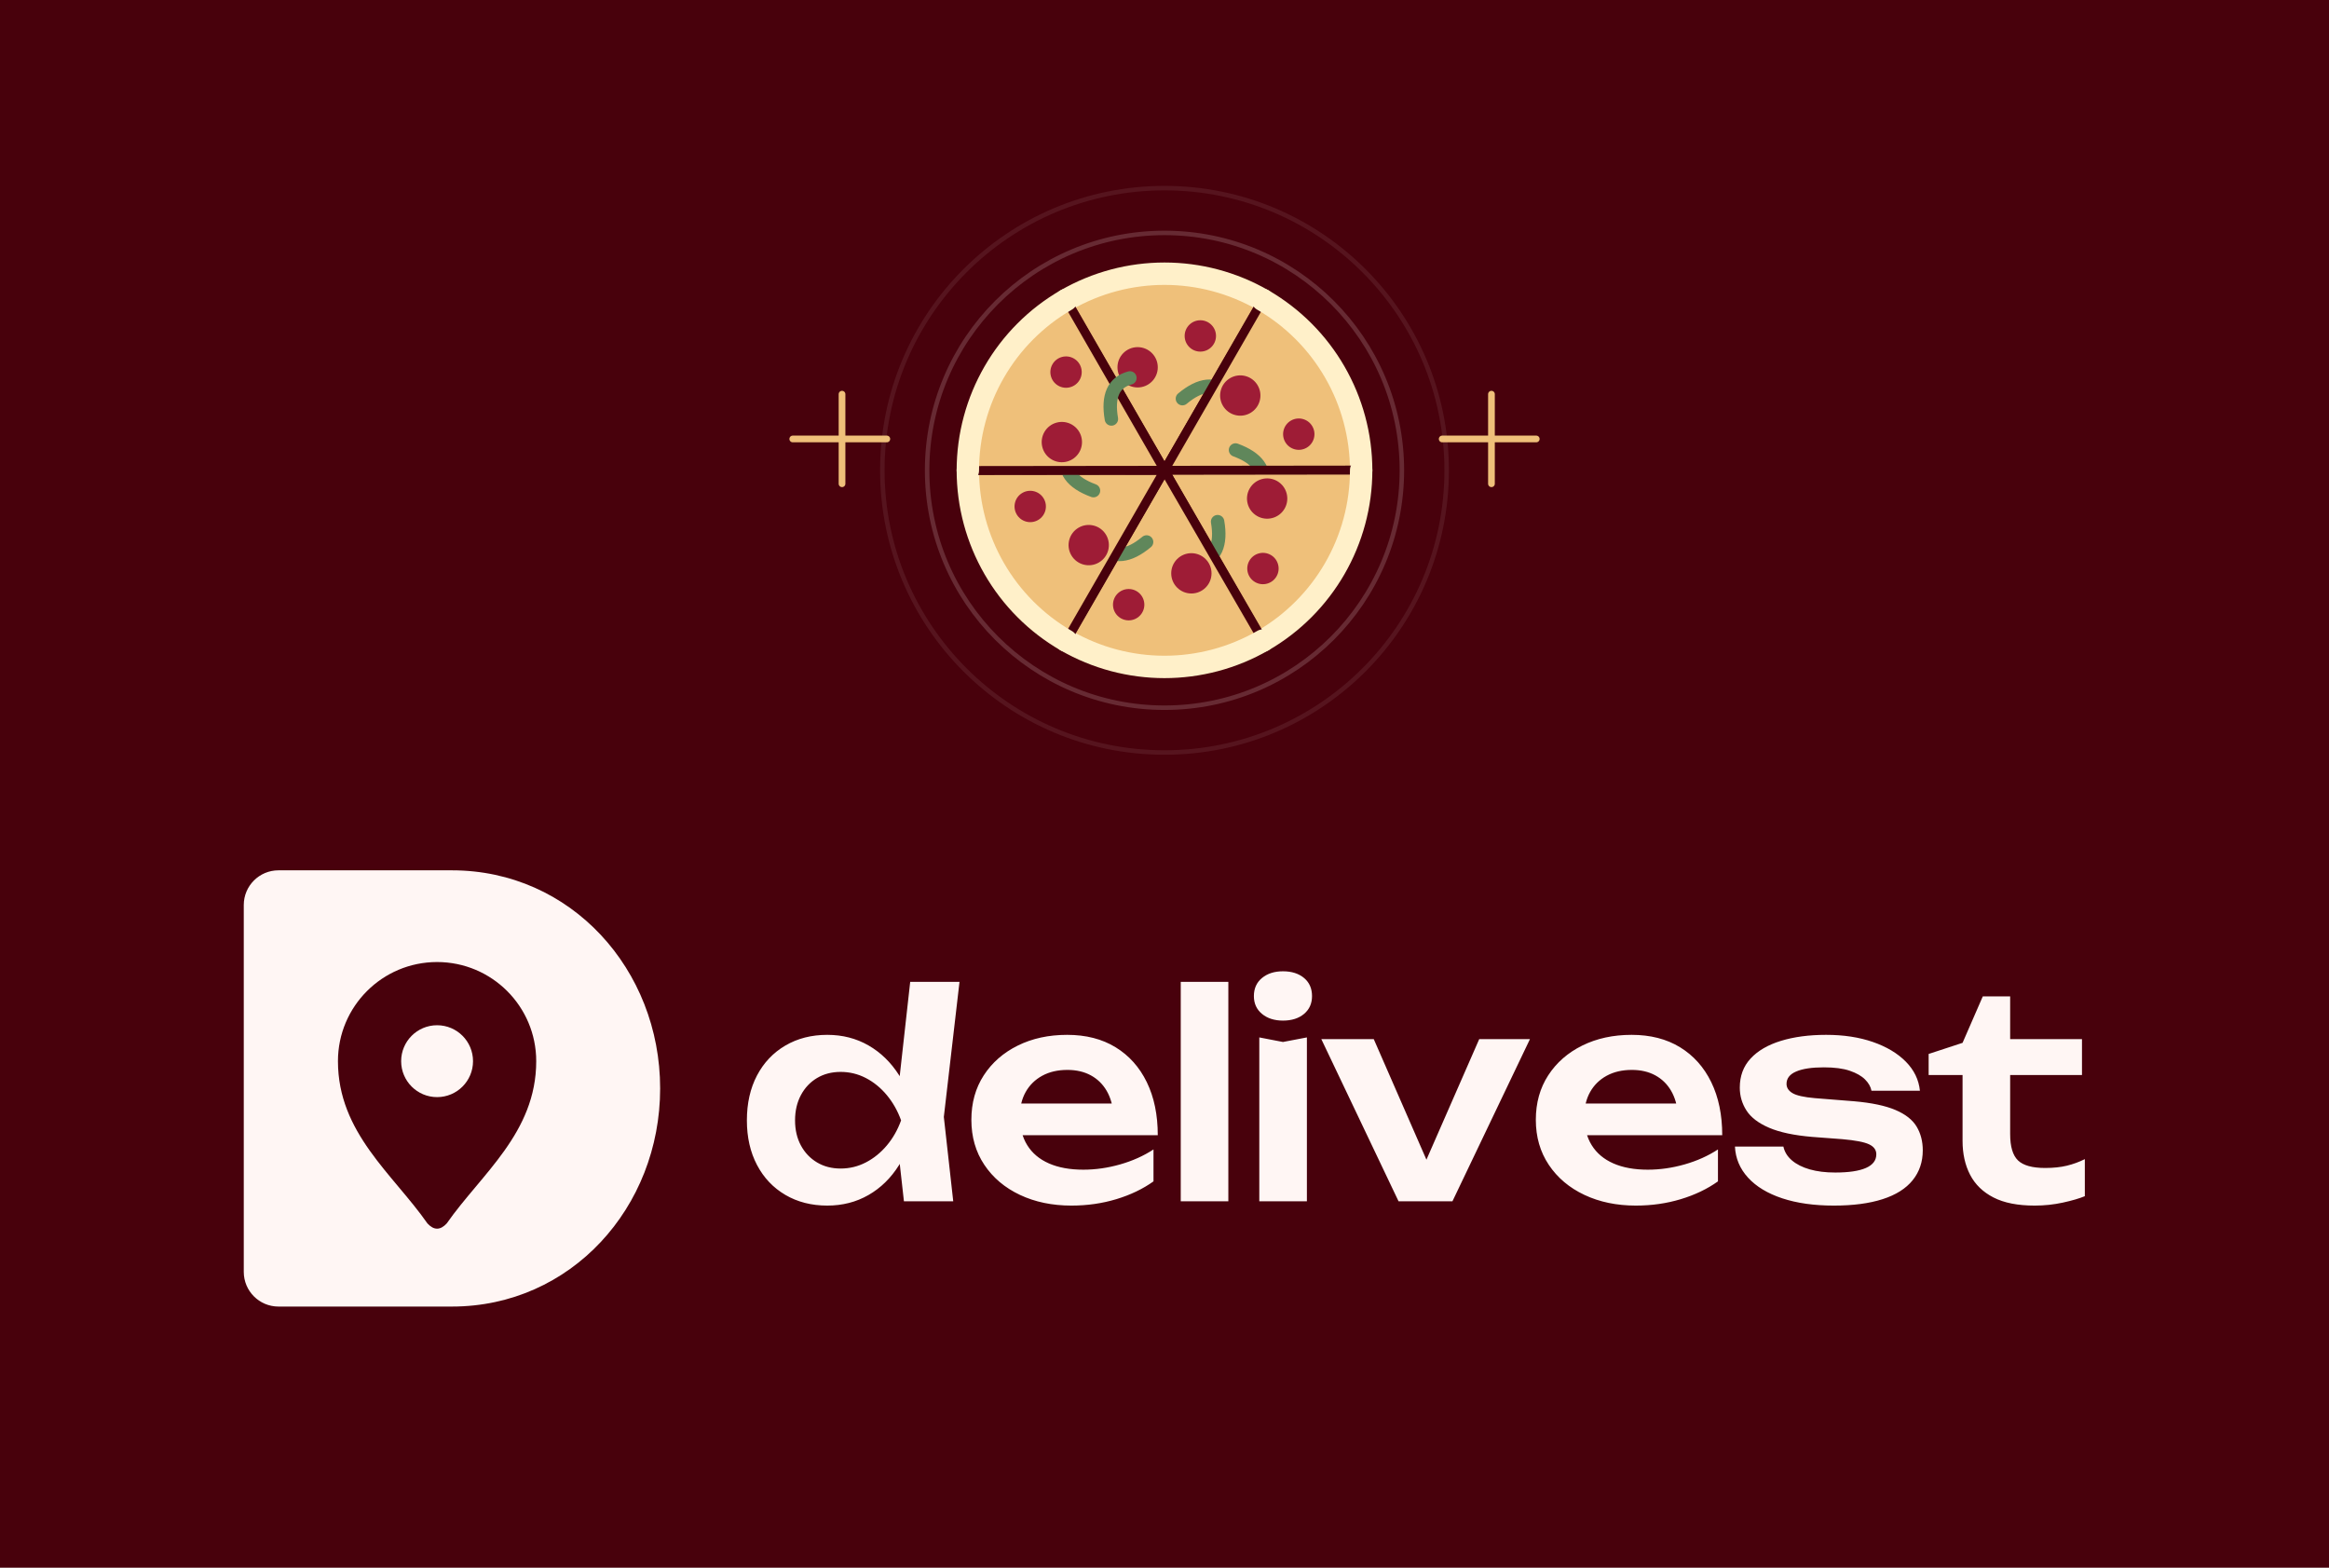
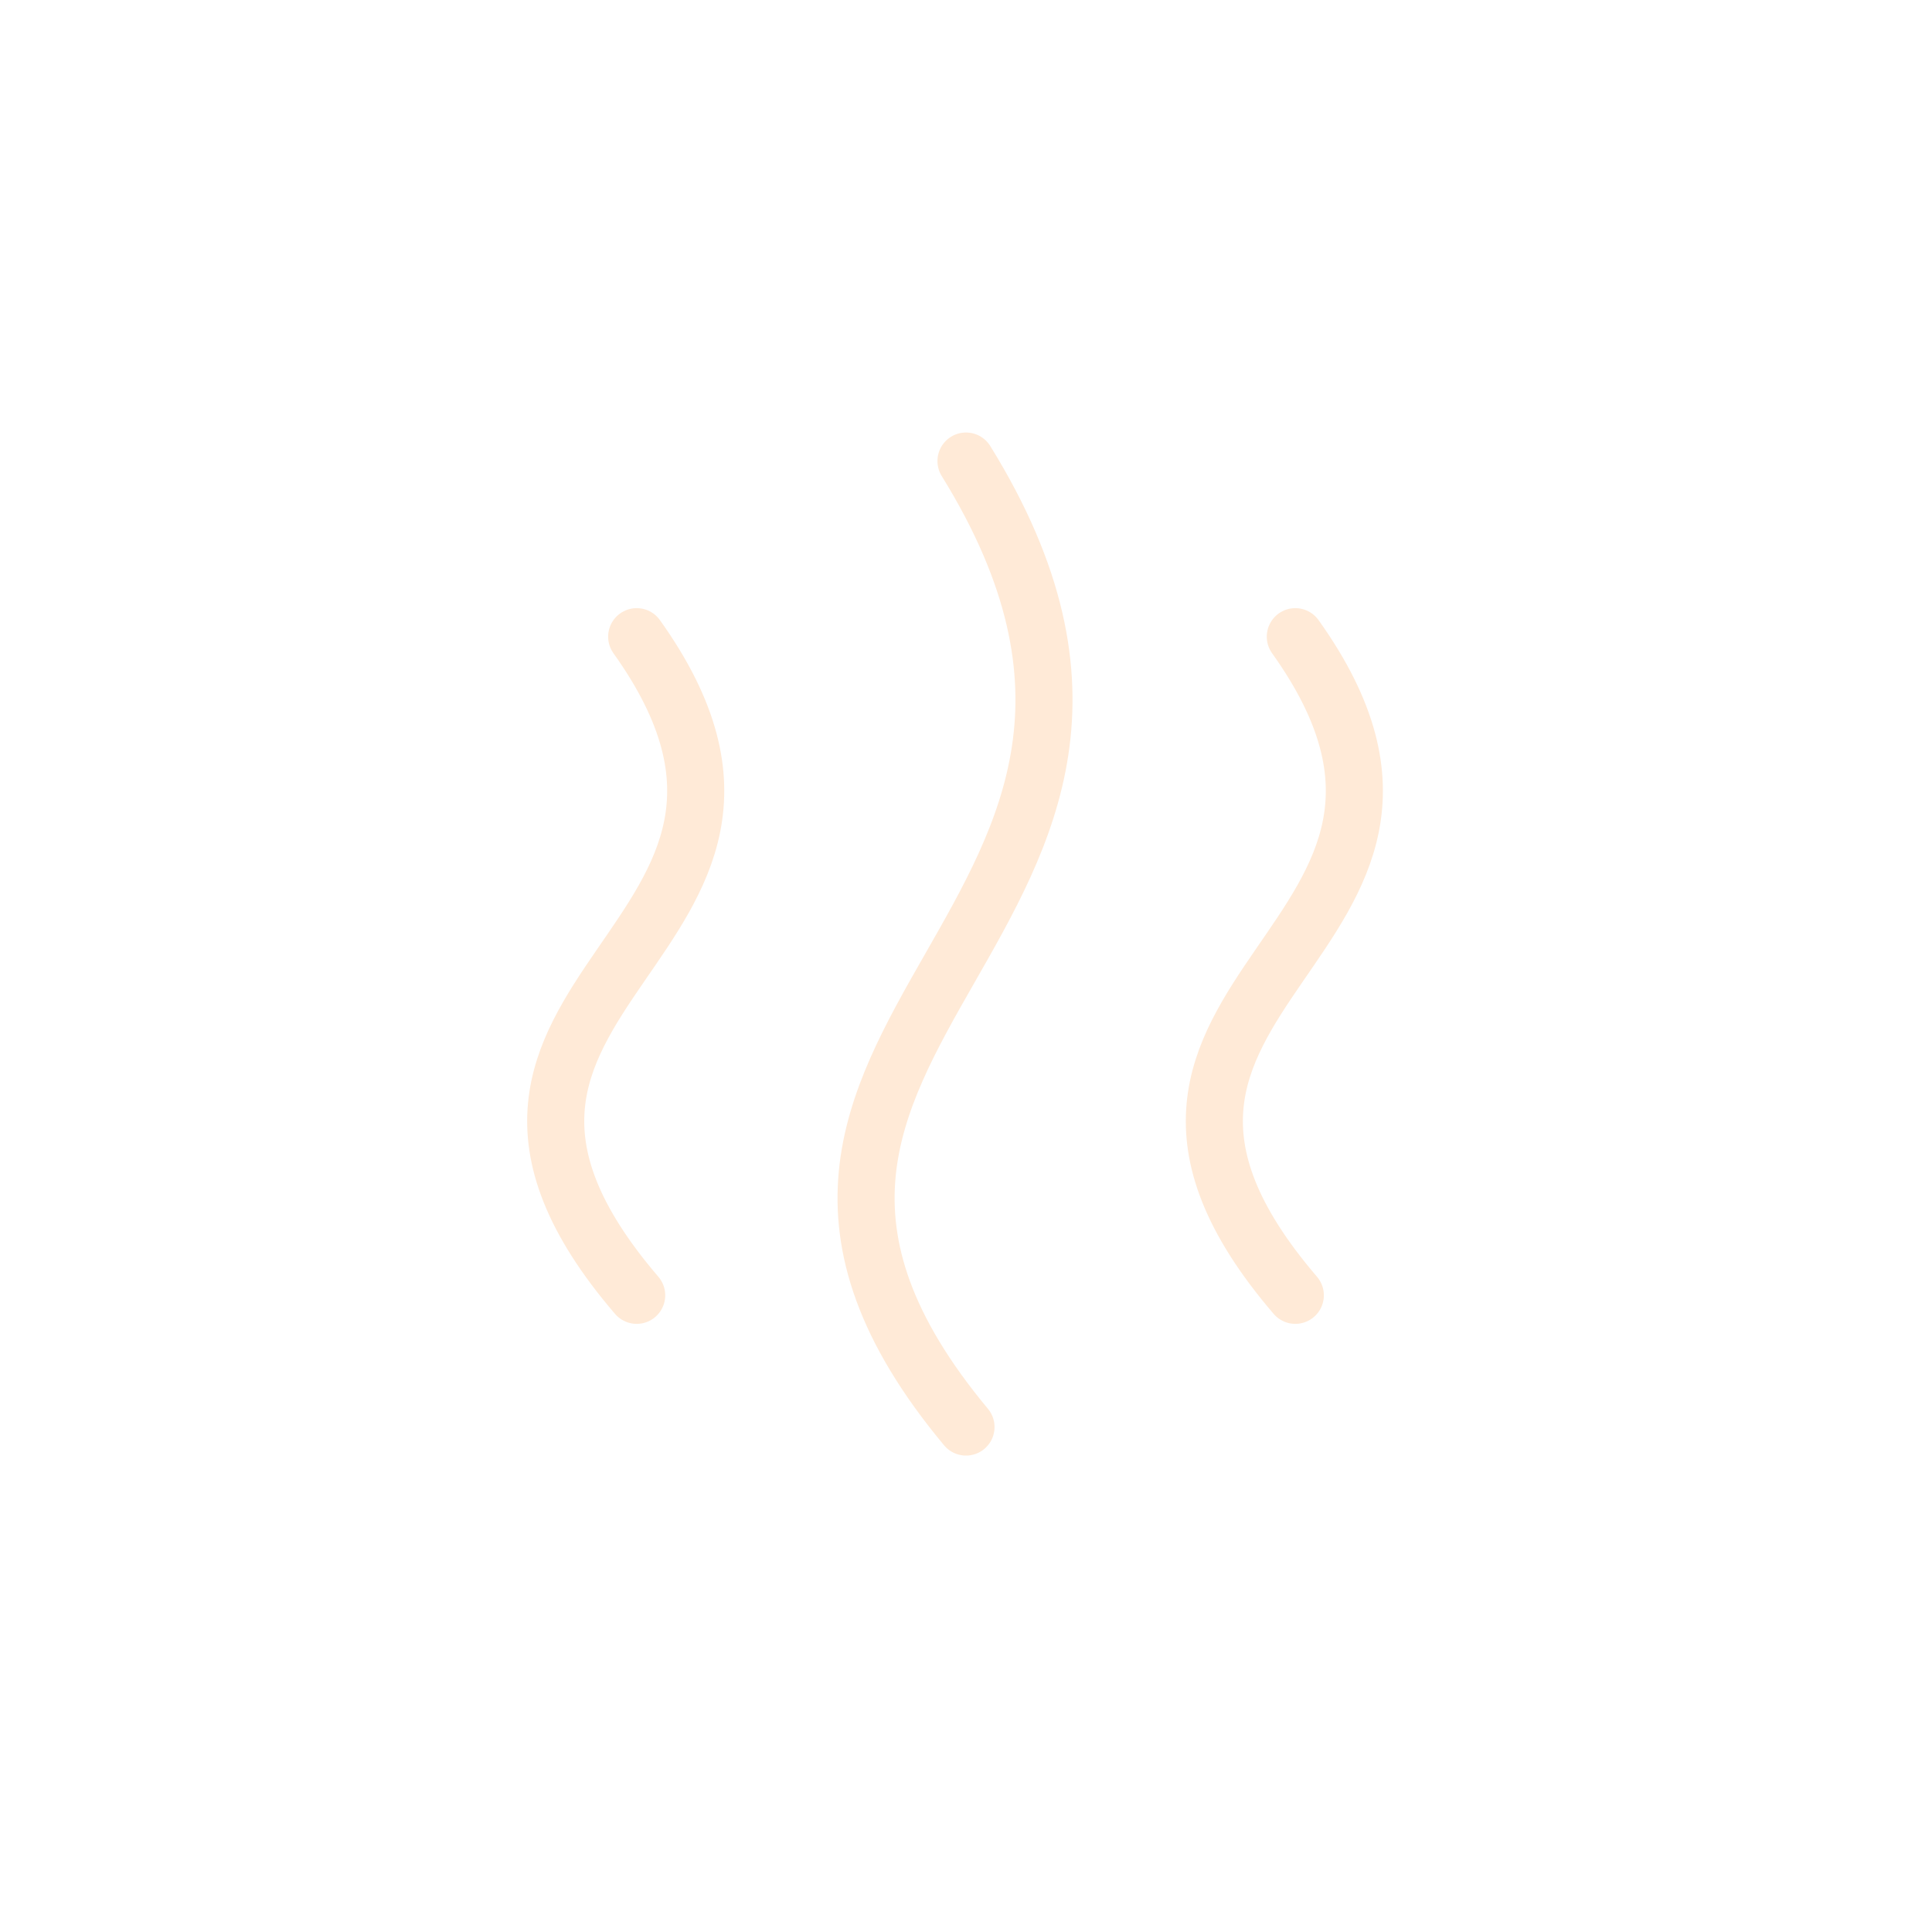
- <svg xmlns="http://www.w3.org/2000/svg" viewBox="0 0 520 350" width="520" height="350" role="img" aria-label="Delivest — собирается пицца">
+ <svg xmlns="http://www.w3.org/2000/svg" viewBox="0 0 88 88" width="88" height="88">
  <style>
-   .slice { animation: assemble 1.25s cubic-bezier(.2,.8,.2,1) infinite alternate both; }
-   .slice-2 { animation-delay: .1s; } .slice-3 { animation-delay: .2s; }
-   .slice-4 { animation-delay: .3s; } .slice-5 { animation-delay: .4s; } .slice-6 { animation-delay: .5s; }
-   .spark { animation: glow 1.5s ease-in-out infinite alternate; }
-   @keyframes assemble { from { opacity: .15; transform: translateY(-19px) scale(.82); } to { opacity: 1; transform: none; } }
-   @keyframes glow { from { opacity: .25; } to { opacity: .8; } }
-   @media (prefers-reduced-motion: reduce) { .slice, .spark { animation: none; } }
- </style>
-   <rect width="520" height="350" fill="#48010c" />
-   <circle cx="260" cy="105" r="53" fill="none" stroke="#fff6f4" stroke-opacity=".17" stroke-width="1" />
-   <circle cx="260" cy="105" r="63" fill="none" stroke="#fff6f4" stroke-opacity=".08" stroke-width="1" />
-   <path class="spark" d="M177 98h21m-10 -10v20M322 98h21m-10 -10v20" stroke="#efc07a" stroke-width="1.5" stroke-linecap="round" />
-   <g transform="translate(260 105) rotate(0)">
-     <g class="slice slice-1">
-       <path d="M0 0 -22 -38 A44 44 0 0 1 22 -38 Z" fill="#efc07a" stroke="#48010c" stroke-width="2" stroke-linejoin="round" />
-       <path d="M-22 -38 A44 44 0 0 1 22 -38" fill="none" stroke="#fff0c9" stroke-width="5" stroke-linecap="round" />
-       <circle cx="-6" cy="-23" r="4.5" fill="#9e1c36" />
-       <circle cx="8" cy="-30" r="3.5" fill="#9e1c36" />
-       <path d="M4 -16q6 -5 10 -1" fill="none" stroke="#60875b" stroke-width="3" stroke-linecap="round" />
-     </g>
-   </g>
-   <g transform="translate(260 105) rotate(60)">
-     <g class="slice slice-2">
-       <path d="M0 0 -22 -38 A44 44 0 0 1 22 -38 Z" fill="#efc07a" stroke="#48010c" stroke-width="2" stroke-linejoin="round" />
-       <path d="M-22 -38 A44 44 0 0 1 22 -38" fill="none" stroke="#fff0c9" stroke-width="5" stroke-linecap="round" />
-       <circle cx="-6" cy="-23" r="4.5" fill="#9e1c36" />
-       <circle cx="8" cy="-30" r="3.5" fill="#9e1c36" />
-       <path d="M4 -16q6 -5 10 -1" fill="none" stroke="#60875b" stroke-width="3" stroke-linecap="round" />
-     </g>
-   </g>
-   <g transform="translate(260 105) rotate(120)">
-     <g class="slice slice-3">
-       <path d="M0 0 -22 -38 A44 44 0 0 1 22 -38 Z" fill="#efc07a" stroke="#48010c" stroke-width="2" stroke-linejoin="round" />
-       <path d="M-22 -38 A44 44 0 0 1 22 -38" fill="none" stroke="#fff0c9" stroke-width="5" stroke-linecap="round" />
-       <circle cx="-6" cy="-23" r="4.5" fill="#9e1c36" />
-       <circle cx="8" cy="-30" r="3.5" fill="#9e1c36" />
-       <path d="M4 -16q6 -5 10 -1" fill="none" stroke="#60875b" stroke-width="3" stroke-linecap="round" />
-     </g>
-   </g>
-   <g transform="translate(260 105) rotate(180)">
-     <g class="slice slice-4">
-       <path d="M0 0 -22 -38 A44 44 0 0 1 22 -38 Z" fill="#efc07a" stroke="#48010c" stroke-width="2" stroke-linejoin="round" />
-       <path d="M-22 -38 A44 44 0 0 1 22 -38" fill="none" stroke="#fff0c9" stroke-width="5" stroke-linecap="round" />
-       <circle cx="-6" cy="-23" r="4.5" fill="#9e1c36" />
-       <circle cx="8" cy="-30" r="3.5" fill="#9e1c36" />
-       <path d="M4 -16q6 -5 10 -1" fill="none" stroke="#60875b" stroke-width="3" stroke-linecap="round" />
-     </g>
-   </g>
-   <g transform="translate(260 105) rotate(240)">
-     <g class="slice slice-5">
-       <path d="M0 0 -22 -38 A44 44 0 0 1 22 -38 Z" fill="#efc07a" stroke="#48010c" stroke-width="2" stroke-linejoin="round" />
-       <path d="M-22 -38 A44 44 0 0 1 22 -38" fill="none" stroke="#fff0c9" stroke-width="5" stroke-linecap="round" />
-       <circle cx="-6" cy="-23" r="4.5" fill="#9e1c36" />
-       <circle cx="8" cy="-30" r="3.5" fill="#9e1c36" />
-       <path d="M4 -16q6 -5 10 -1" fill="none" stroke="#60875b" stroke-width="3" stroke-linecap="round" />
-     </g>
-   </g>
-   <g transform="translate(260 105) rotate(300)">
-     <g class="slice slice-6">
-       <path d="M0 0 -22 -38 A44 44 0 0 1 22 -38 Z" fill="#efc07a" stroke="#48010c" stroke-width="2" stroke-linejoin="round" />
-       <path d="M-22 -38 A44 44 0 0 1 22 -38" fill="none" stroke="#fff0c9" stroke-width="5" stroke-linecap="round" />
-       <circle cx="-6" cy="-23" r="4.5" fill="#9e1c36" />
-       <circle cx="8" cy="-30" r="3.5" fill="#9e1c36" />
-       <path d="M4 -16q6 -5 10 -1" fill="none" stroke="#60875b" stroke-width="3" stroke-linecap="round" />
-     </g>
-   </g>
-   <svg x="50" y="194" width="420" height="98" viewBox="80 80 1518 352" aria-hidden="true">
-     <g transform="translate(0 0) scale(1)">
-       <g transform="translate(0 0) scale(1)">
-         <path d="M96 108 A28 28 0 0 1 124 80 H264 C360 80 432 160 432 256 C432 352 360 432 264 432 H124 A28 28 0 0 1 96 404 Z M244.2 364.9 C216.4 325.1 172 291.8 172 234 A80 80 0 1 1 332 234 C332 291.8 287.6 325.1 259.8 364.9 Q252 373.4 244.2 364.9 Z" fill="#fff6f4" fill-rule="evenodd" />
-         <circle cx="252" cy="234" r="29" fill="#fff6f4" />
-       </g>
-     </g>
-     <path d="M628.73 347.08 623.21 297.63 630.57 281.99 623.44 262.9 633.79 169.98H673.58L660.93 279L668.52 347.08ZM638.16 281.76Q634.48 302.46 624.705 317.985Q614.93 333.51 600.095 342.02Q585.26 350.53 566.86 350.53Q547.77 350.53 533.05 341.905Q518.33 333.28 510.165 317.755Q502.0 302.23 502.0 281.76Q502.0 261.06 510.165 245.535Q518.33 230.01 533.05 221.385Q547.77 212.76 566.86 212.76Q585.26 212.76 600.095 221.27Q614.93 229.78 624.82 245.305Q634.71 260.83 638.16 281.76ZM540.87 281.76Q540.87 293.26 545.585 302.0Q550.3 310.74 558.58 315.685Q566.86 320.63 577.67 320.63Q588.48 320.63 598.025 315.685Q607.57 310.74 614.93 302.0Q622.29 293.26 626.43 281.76Q622.29 270.26 614.93 261.405Q607.57 252.55 598.025 247.605Q588.48 242.66 577.67 242.66Q566.86 242.66 558.58 247.605Q550.3 252.55 545.585 261.405Q540.87 270.26 540.87 281.76Z M763.88 350.53Q740.65 350.53 722.365 341.905Q704.08 333.28 693.615 317.64Q683.15 302 683.15 281.3Q683.15 260.83 693.155 245.42Q703.16 230.01 720.64 221.385Q738.12 212.76 760.43 212.76Q783.2 212.76 799.53 222.765Q815.86 232.77 824.715 250.94Q833.57 269.11 833.57 293.72H713.97V268.19H812.87L797.92 277.39Q797 265.89 792.285 257.84Q787.57 249.79 779.52 245.42Q771.47 241.05 760.66 241.05Q748.93 241.05 740.305 245.765Q731.68 250.48 726.965 258.875Q722.25 267.27 722.25 278.54Q722.25 292.11 728.23 301.77Q734.21 311.43 745.71 316.49Q757.21 321.55 773.54 321.55Q788.26 321.55 803.21 317.295Q818.16 313.04 830.12 305.22V330.98Q817.24 340.18 800.105 345.355Q782.97 350.53 763.88 350.53Z M852.11 169.98H890.52V347.08H852.11Z M915.5 214.83 934.59 218.51 953.91 214.83V347.08H915.5ZM934.59 201.26Q924.24 201.26 917.685 195.855Q911.13 190.45 911.13 181.48Q911.13 172.28 917.685 166.875Q924.24 161.47 934.59 161.47Q945.17 161.47 951.61 166.875Q958.05 172.28 958.05 181.48Q958.05 190.45 951.61 195.855Q945.17 201.26 934.59 201.26Z M1057.32 329.37 1043.52 329.14 1092.97 216.21H1133.91L1071.35 347.08H1027.88L965.55 216.21H1007.87Z M1219.38 350.53Q1196.15 350.53 1177.865 341.905Q1159.58 333.28 1149.115 317.64Q1138.65 302 1138.65 281.3Q1138.65 260.83 1148.655 245.42Q1158.66 230.01 1176.14 221.385Q1193.62 212.76 1215.93 212.76Q1238.7 212.76 1255.03 222.765Q1271.36 232.77 1280.215 250.94Q1289.07 269.11 1289.07 293.72H1169.47V268.19H1268.37L1253.42 277.39Q1252.5 265.89 1247.785 257.84Q1243.07 249.79 1235.02 245.42Q1226.97 241.05 1216.16 241.05Q1204.43 241.05 1195.805 245.765Q1187.18 250.48 1182.465 258.875Q1177.75 267.27 1177.75 278.54Q1177.75 292.11 1183.73 301.77Q1189.71 311.43 1201.21 316.49Q1212.71 321.55 1229.04 321.55Q1243.76 321.55 1258.71 317.295Q1273.66 313.04 1285.62 305.22V330.98Q1272.74 340.18 1255.605 345.355Q1238.47 350.53 1219.38 350.53Z M1450.9 305.91Q1450.9 319.94 1442.735 330.06Q1434.57 340.18 1418.47 345.355Q1402.37 350.53 1379.14 350.53Q1355.22 350.53 1337.51 344.665Q1319.8 338.8 1309.91 327.99Q1300.02 317.18 1299.33 302.92H1338.43Q1339.81 309.36 1345.33 314.075Q1350.85 318.79 1359.705 321.32Q1368.56 323.85 1380.29 323.85Q1396.62 323.85 1405.015 320.17Q1413.41 316.49 1413.41 309.13Q1413.41 303.84 1407.545 301.08Q1401.68 298.32 1386.04 296.94L1361.66 295.1Q1339.81 293.26 1326.93 287.74Q1314.05 282.22 1308.645 273.825Q1303.24 265.43 1303.24 255.31Q1303.24 241.28 1311.98 231.85Q1320.72 222.42 1336.475 217.59Q1352.23 212.76 1372.93 212.76Q1394.09 212.76 1410.65 218.51Q1427.21 224.26 1437.215 234.38Q1447.22 244.5 1448.6 257.84H1409.5Q1408.58 253.01 1404.325 248.755Q1400.07 244.5 1392.02 241.74Q1383.97 238.98 1371.09 238.98Q1356.6 238.98 1348.78 242.315Q1340.96 245.65 1340.96 252.32Q1340.96 256.92 1345.79 259.795Q1350.62 262.67 1363.73 263.82L1395.47 266.35Q1416.63 268.19 1428.82 273.365Q1441.01 278.54 1445.955 286.82Q1450.9 295.1 1450.9 305.91Z M1455.64 245.19V228.17L1483.01 219.2L1499.34 181.71H1521.42V216.21H1579.38V245.19H1521.42V292.8Q1521.42 307.98 1527.745 314.075Q1534.07 320.17 1549.71 320.17Q1559.6 320.17 1567.19 318.33Q1574.78 316.49 1581.68 313.04V342.94Q1575.01 345.7 1563.97 348.115Q1552.93 350.53 1541.2 350.53Q1520.73 350.53 1507.965 343.975Q1495.2 337.42 1489.105 325.69Q1483.01 313.96 1483.01 298.32V245.19Z" fill="#fff6f4" />
-   </svg>
+     svg { background: #48010c; }
+     @media (min-width: 89px) { :root { display: block; margin: calc((100vh - 88px) / 2) auto 0; } }
+     path { fill: none; stroke: #ffead7; stroke-width: 2.6; stroke-linecap: round; animation: rise 1.9s ease-in-out infinite; }
+     .left { animation-delay: -1.25s; }
+     .middle { animation-delay: -.65s; }
+     @keyframes rise {
+       0%, 100% { opacity: .12; transform: translateY(4px); }
+       50% { opacity: 1; transform: translateY(-3px); }
+       88% { opacity: .12; transform: translateY(-7px); }
+     }
+     @media (prefers-reduced-motion: reduce) { path { animation: none; } }
+   </style>
+   <path class="left" d="M29 59 C17 45 39 43 29 29" />
+   <path class="middle" d="M44 65 C29 47 57 42 44 21" />
+   <path d="M59 59 C47 45 69 43 59 29" />
</svg>
